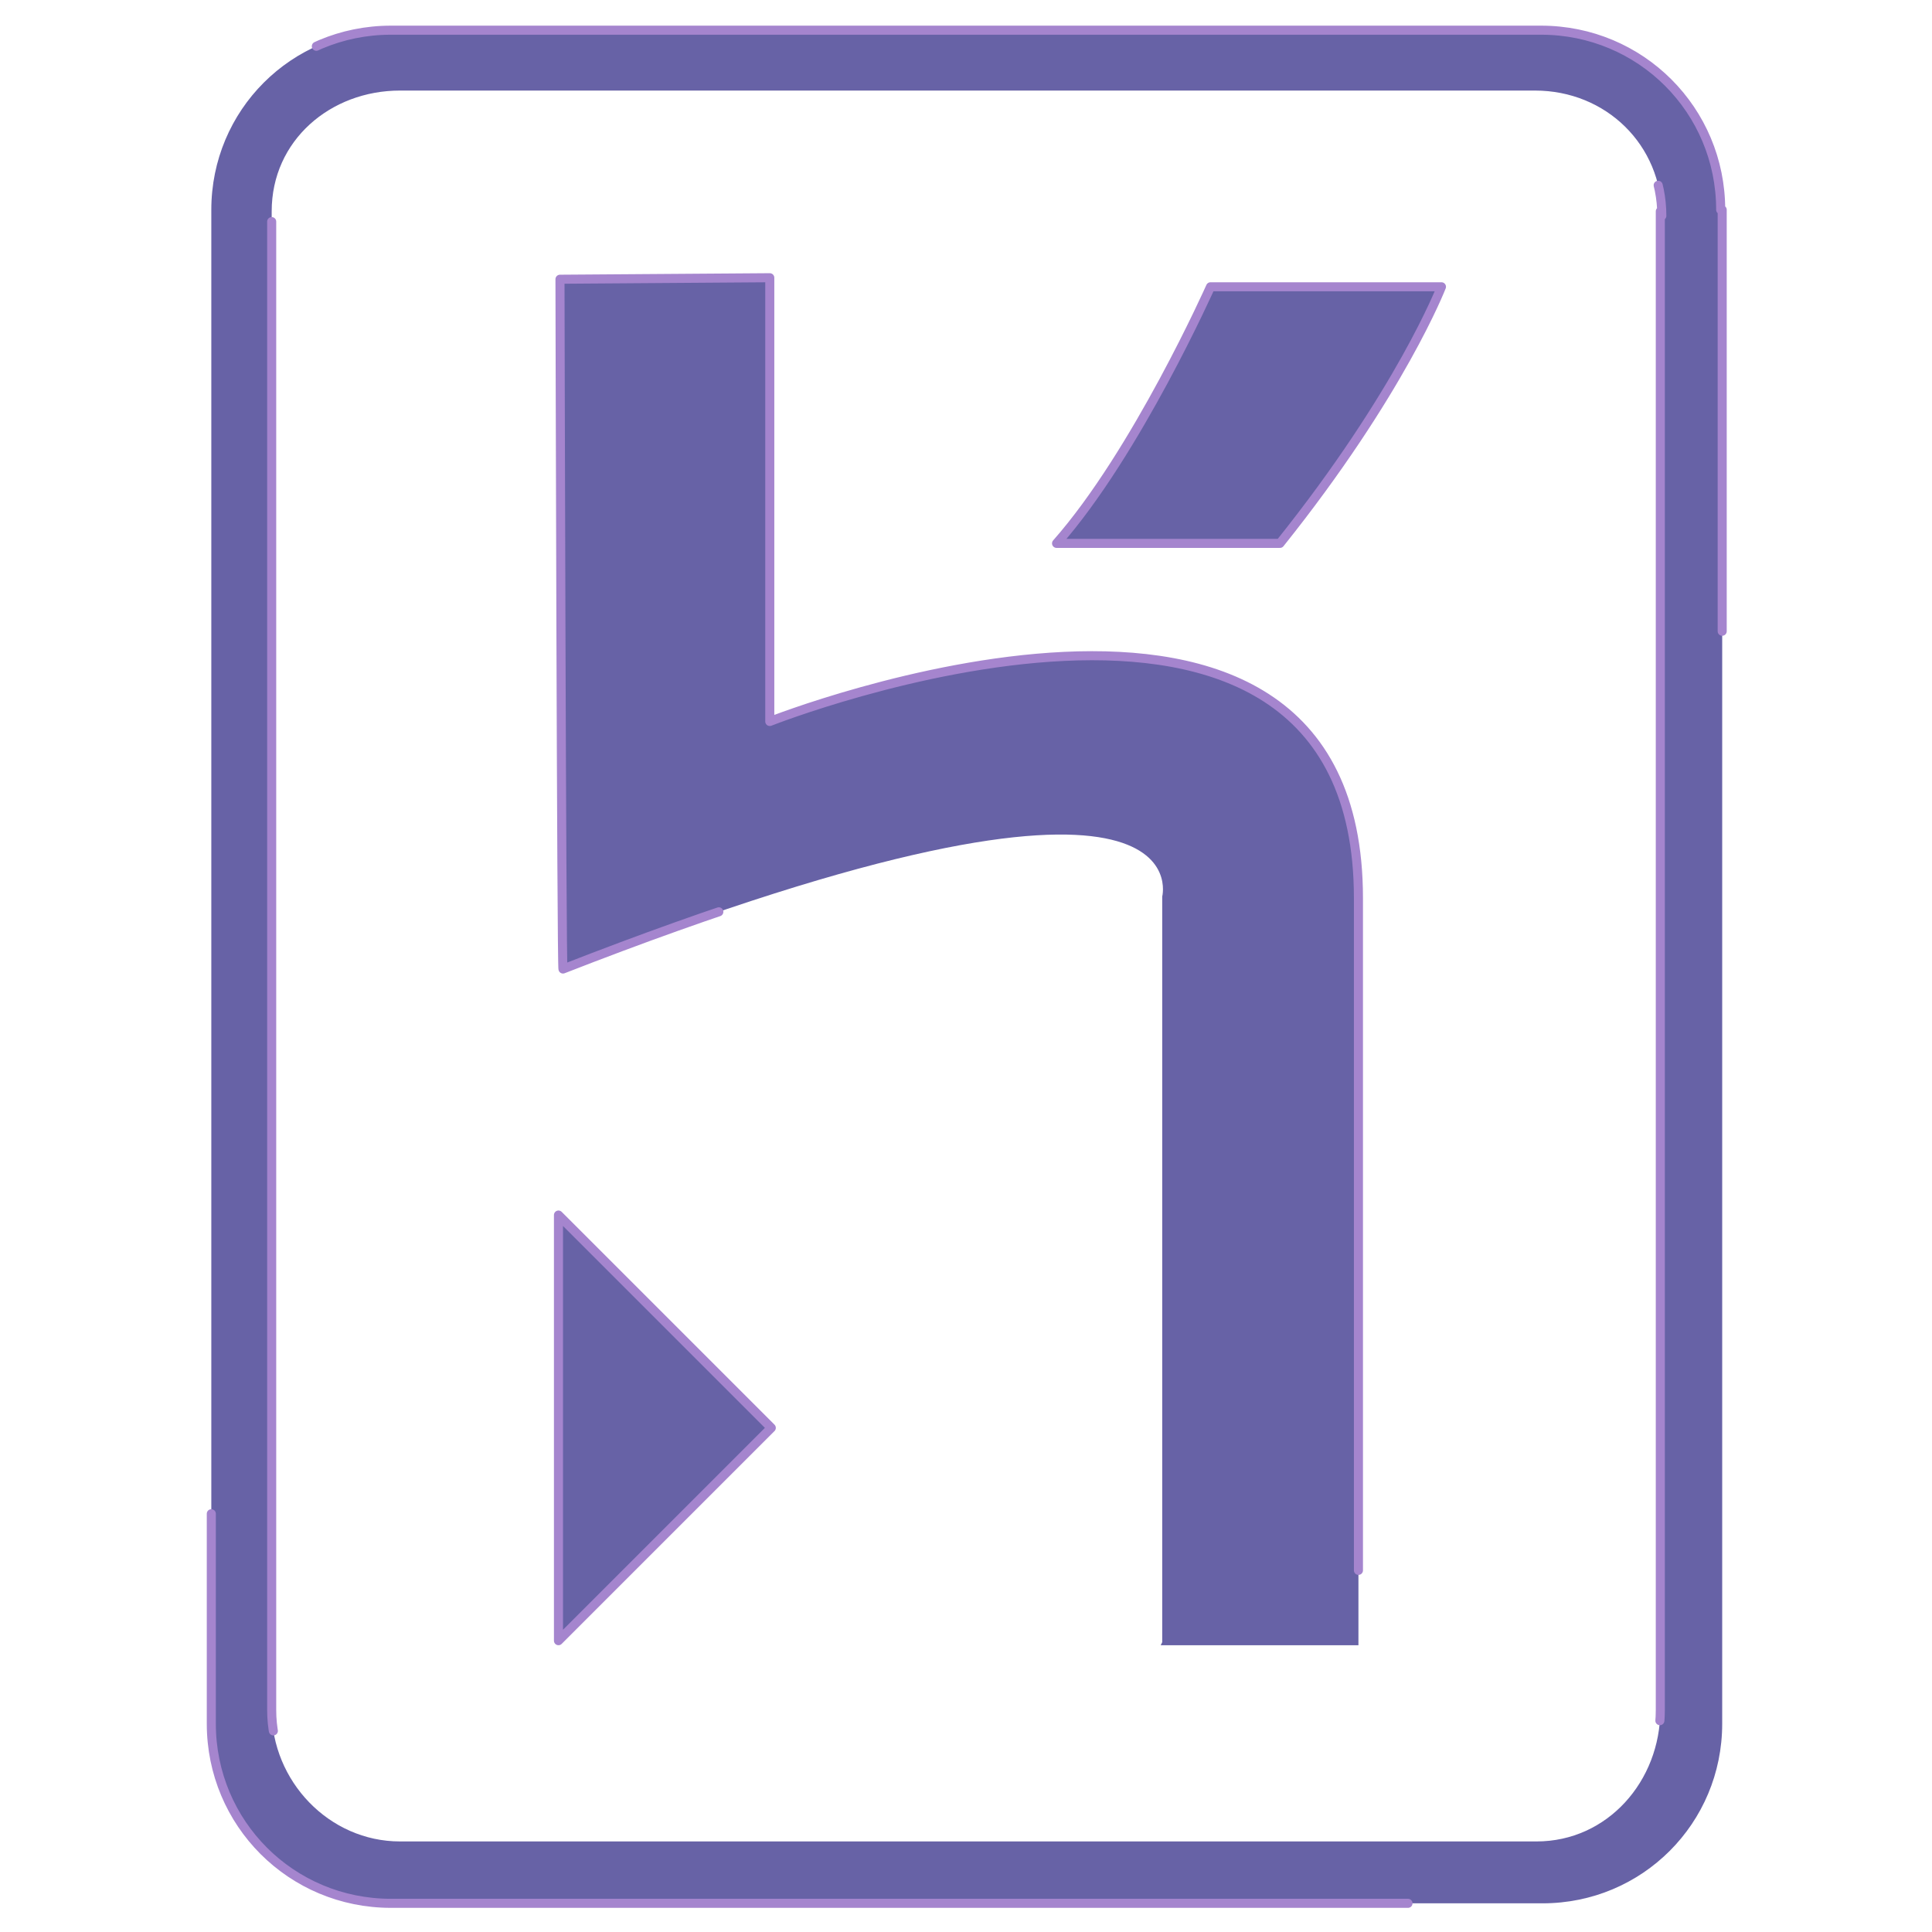
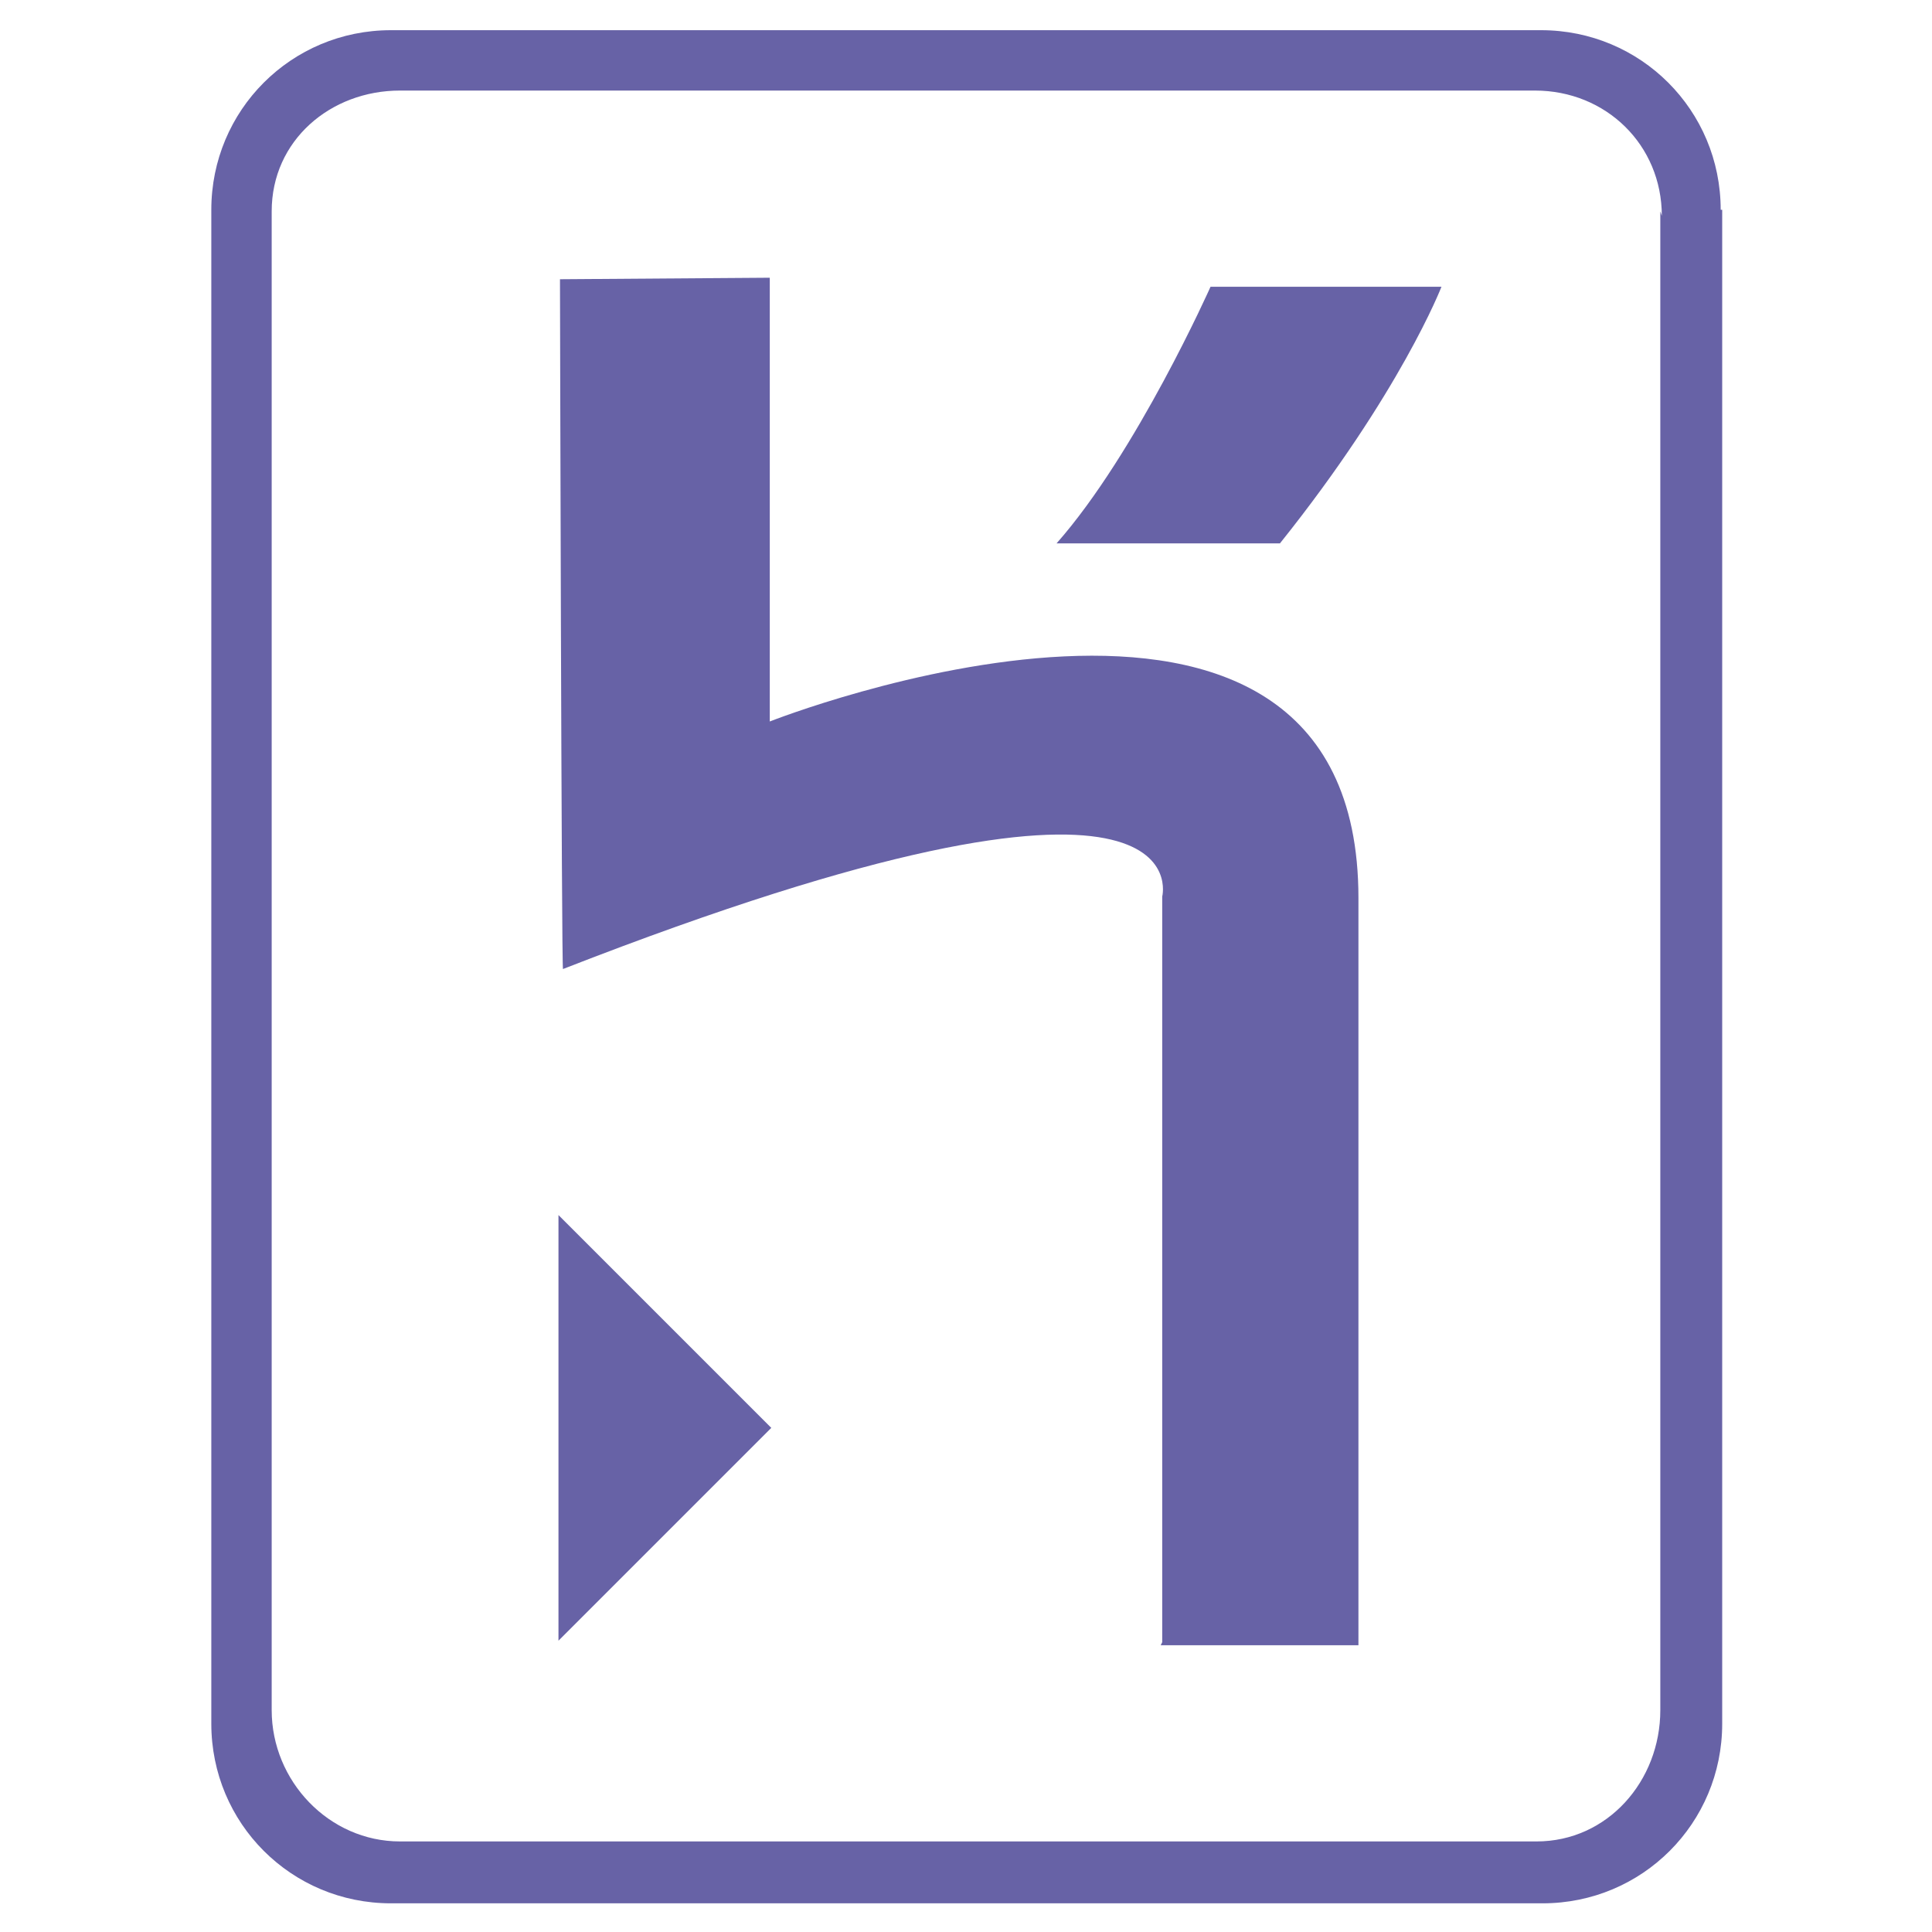
<svg xmlns="http://www.w3.org/2000/svg" viewBox="0 0 24 24" role="img" aria-label="Heroku">
-   <style>@keyframes tss_heroku_al{0%{opacity:0}4%,93%{opacity:1}99%,100%{opacity:0}}.tss_heroku_al{animation:tss_heroku_al 3.6s linear infinite}@keyframes tss_heroku_fl{0%,42%{fill-opacity:.25}58%,100%{fill-opacity:1}}.tss_heroku_fl{animation:tss_heroku_fl 3.6s cubic-bezier(.22,1,.36,1) infinite}@keyframes tss_heroku_tr{0%{stroke-dashoffset:100;stroke-opacity:1}44%{stroke-dashoffset:0;stroke-opacity:1}54%{stroke-opacity:1}64%,100%{stroke-opacity:0}}.tss_heroku_tr{stroke-dasharray:100;animation:tss_heroku_tr 3.6s cubic-bezier(.4,0,.2,1) infinite}@media (prefers-reduced-motion: reduce){.tss_heroku_al,.tss_heroku_fl,.tss_heroku_tr{animation:none!important}.tss_heroku_al{opacity:1!important}.tss_heroku_fl{fill-opacity:1!important}.tss_heroku_tr{stroke-opacity:0!important}}</style>
+   <style>@keyframes tss_heroku_al{0%{opacity:0}5%,94%{opacity:1}99%,100%{opacity:0}}.tss_heroku_al{animation:tss_heroku_al 3.6s linear infinite}@keyframes tss_heroku_mv{0%{transform:translateY(-9px)}36%{transform:translateY(2.6px)}48%{transform:translateY(-2.6px)}60%,100%{transform:translateY(0)}}.tss_heroku_mv{transform-box:fill-box;transform-origin:50% 50%;animation:tss_heroku_mv 3.6s cubic-bezier(.22,1,.36,1) infinite}@media (prefers-reduced-motion: reduce){.tss_heroku_al,.tss_heroku_mv{animation:none!important}.tss_heroku_al{opacity:1!important}.tss_heroku_mv{transform:none!important}}</style>
  <g class="tss_heroku_al">
-     <g class="tss_heroku_fl">
+     <g class="tss_heroku_mv">
      <g transform="translate(0 0) scale(0.1875)">
        <path d="M114 13.9C114 7.3 108.7 2 102.1 2H25.9C19.3 2 14 7.3 14 13.9v100.3c0 6.6 5.3 11.9 11.9 11.9h76.3c6.6 0 11.9-5.3 11.9-11.9V13.9zm-4 .1v99.3c0 4.7-3.5 8.7-8.2 8.7H26.5c-4.7 0-8.5-4-8.5-8.7V14c0-4.7 3.9-8 8.5-8h75.2c4.7 0 8.4 3.6 8.4 8.3l-.1-.3zm-73 94.7l14.1-14.1L37 80.5zm14-60.9V18.4l-13.9.1s.1 45.9.2 45.7C80.1 47.5 77 59.4 77 59.4v49.4l-.1.2H90V59.5c0-27.1-39-11.7-39-11.7zM70 36h14.8c8-10 10.7-17 10.7-17H80.2S75.3 30 70 36z" fill="#6762A6" />
      </g>
    </g>
-     <path class="tss_heroku_tr" pathLength="100" fill="none" stroke="#A585CE" stroke-width=".6" stroke-linecap="round" stroke-linejoin="round" transform="translate(0 0) scale(0.1875)" d="M114 13.9C114 7.3 108.7 2 102.1 2H25.9C19.3 2 14 7.3 14 13.9v100.3c0 6.6 5.3 11.9 11.9 11.9h76.3c6.6 0 11.9-5.3 11.9-11.9V13.9zm-4 .1v99.3c0 4.7-3.5 8.7-8.2 8.7H26.5c-4.7 0-8.5-4-8.5-8.7V14c0-4.7 3.9-8 8.5-8h75.2c4.7 0 8.4 3.6 8.4 8.3l-.1-.3zm-73 94.7l14.1-14.1L37 80.5zm14-60.9V18.4l-13.9.1s.1 45.9.2 45.7C80.1 47.5 77 59.4 77 59.4v49.4l-.1.2H90V59.5c0-27.1-39-11.7-39-11.7zM70 36h14.8c8-10 10.7-17 10.7-17H80.2S75.3 30 70 36z" />
  </g>
</svg>
